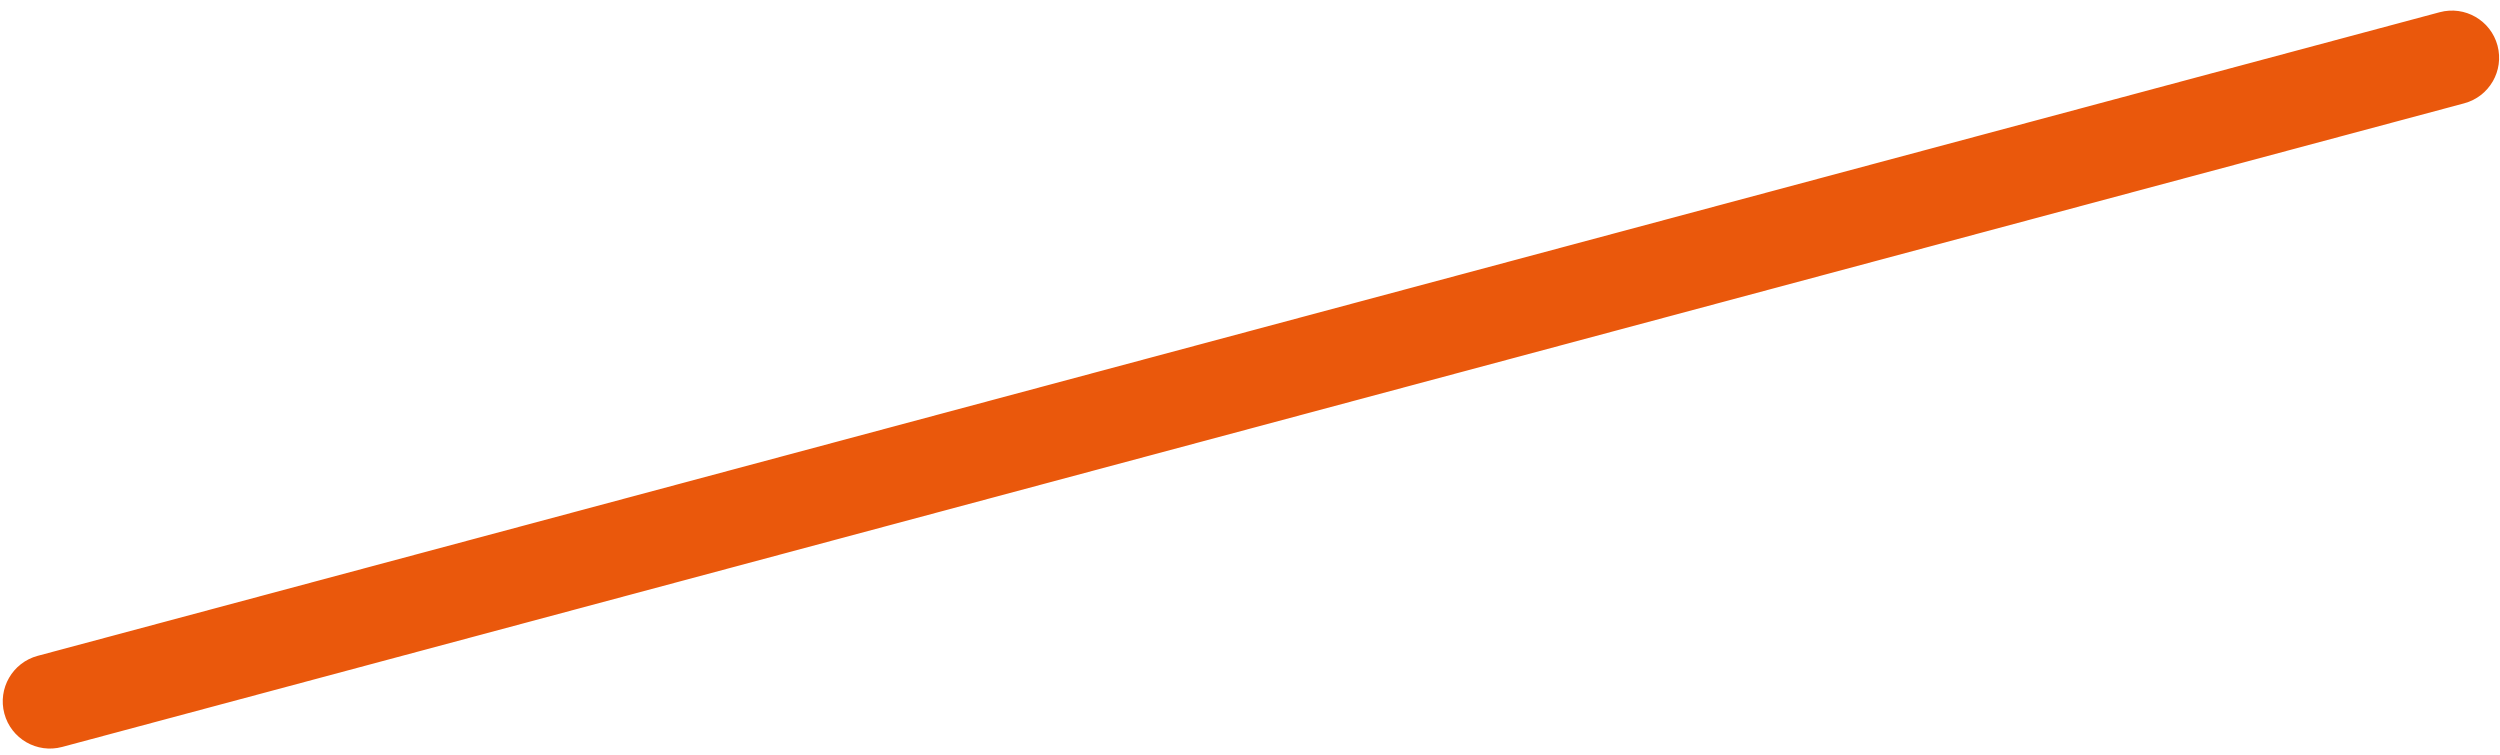
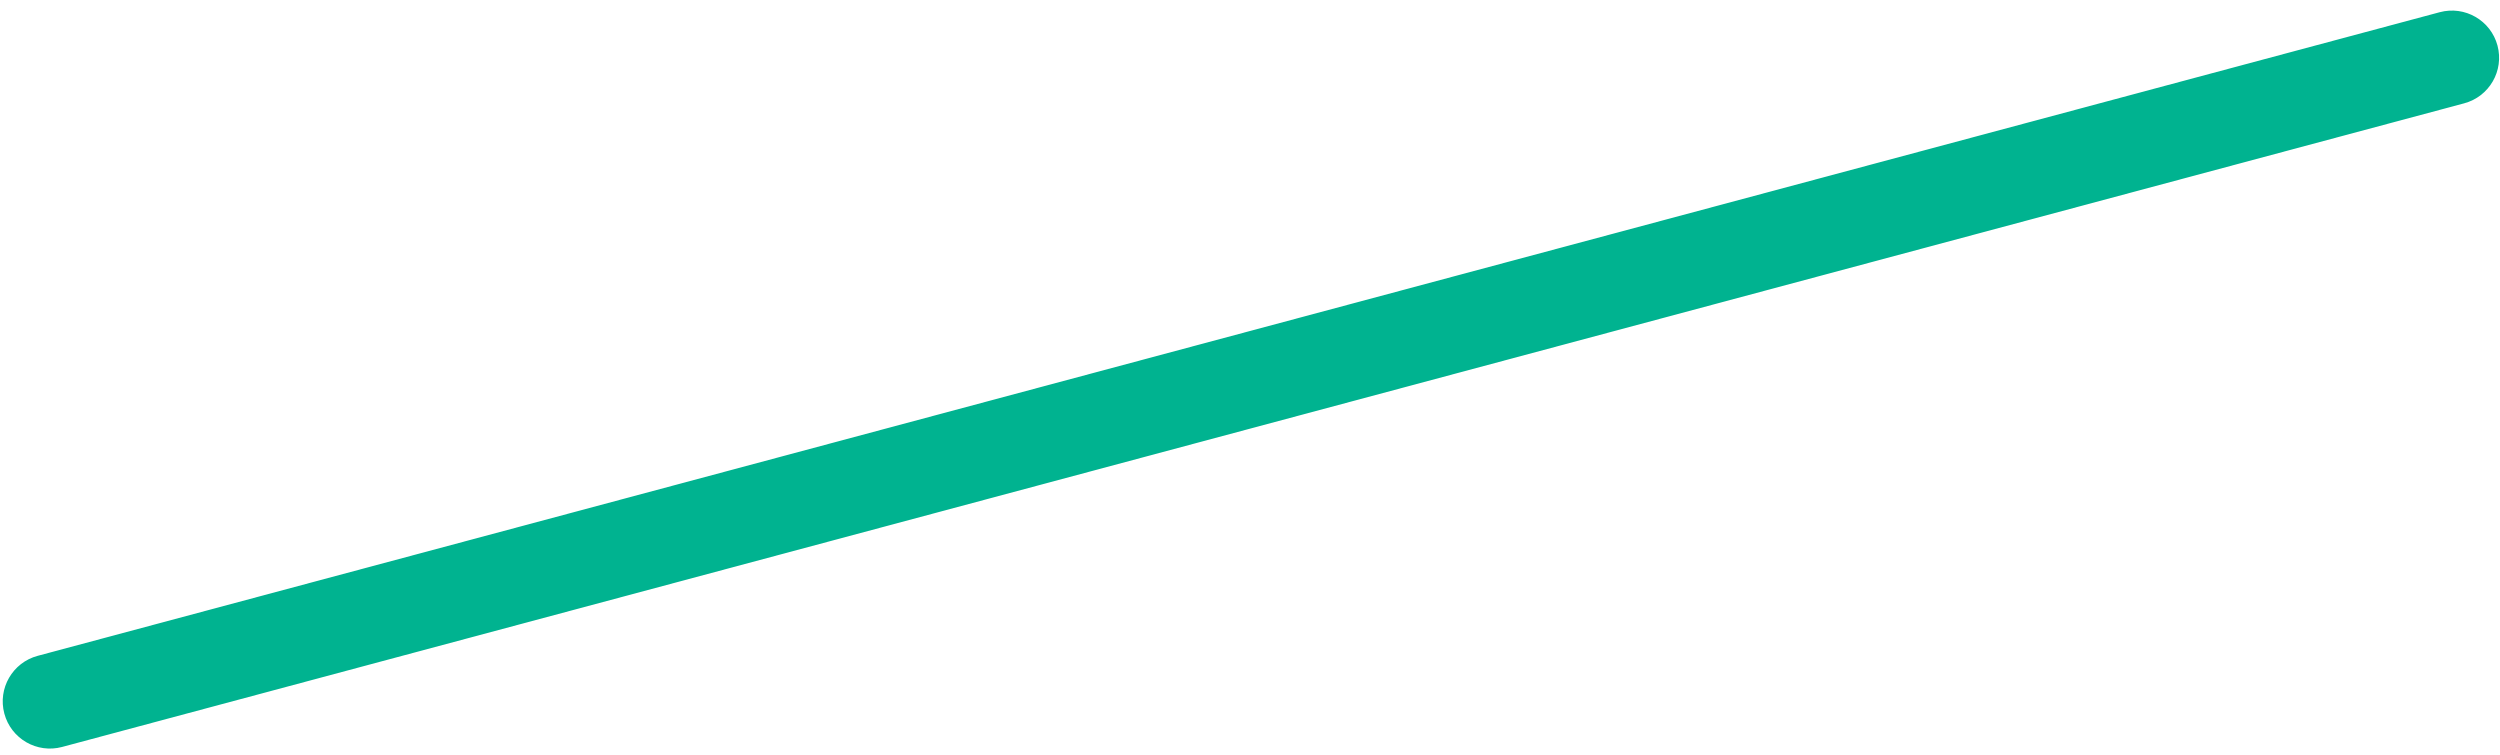
<svg xmlns="http://www.w3.org/2000/svg" width="159" height="48" viewBox="0 0 159 48" fill="none">
-   <rect x="158.065" width="6" height="164.158" rx="3" transform="rotate(75 158.065 0)" fill="#EA580C" />
+   <rect x="158.064" width="6" height="164.158" rx="3" transform="rotate(75 158.064 0)" fill="#00B390" />
</svg>
